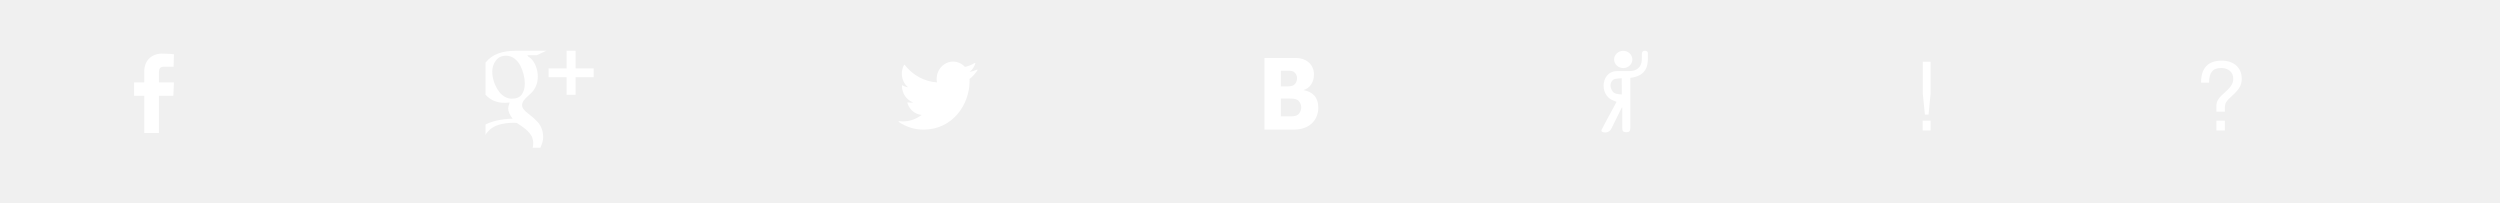
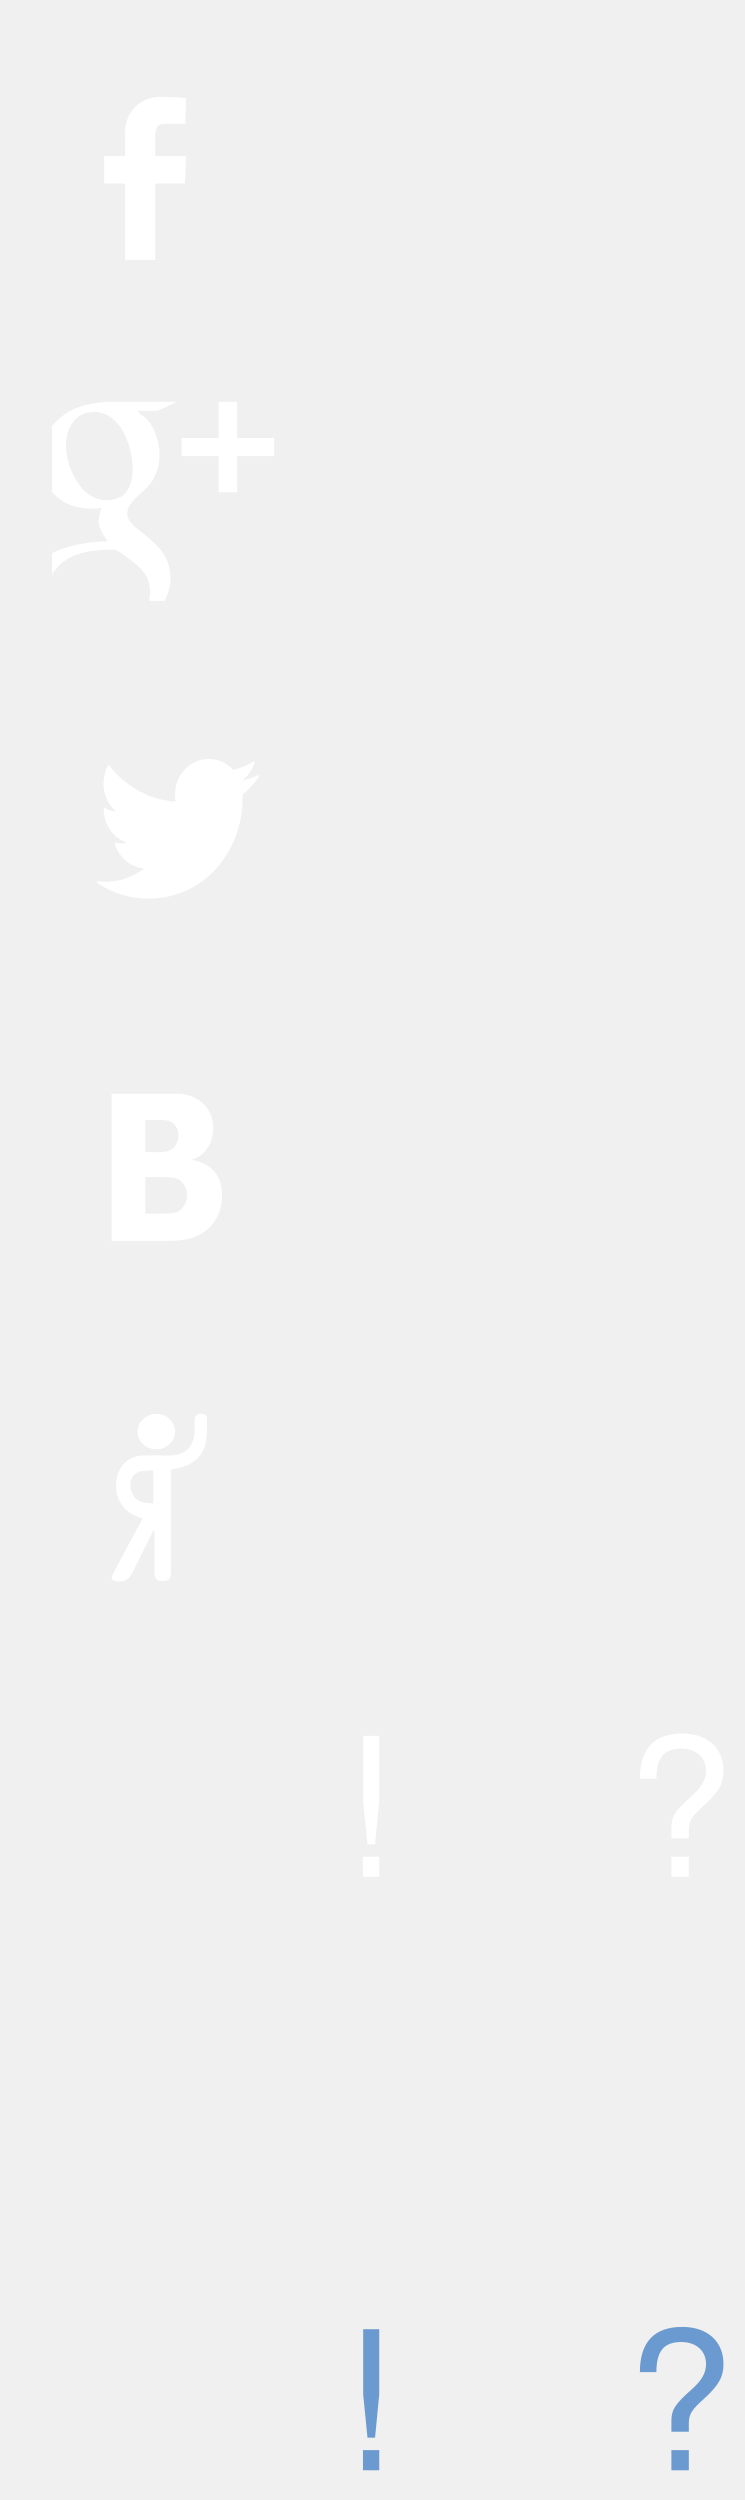
- <svg xmlns="http://www.w3.org/2000/svg" width="690" height="56">
+ <svg xmlns="http://www.w3.org/2000/svg" width="100" height="336">
  <g stroke="null">
-     <rect fill="none" id="canvas_background" height="58" width="692" y="-1" x="-1" stroke="null" />
+     <rect fill="none" id="canvas_background" height="338" width="102" y="-1" x="-1" stroke="null" />
  </g>
  <g stroke="null">
    <g transform="matrix(0.8013218,0,0,0.7543345,19.02881,13.2332) " id="svg_22" stroke="null">
-       <svg y="0.323" x="7.665" viewBox="0 0 32 32" height="32" width="32" id="svg_1">
+       <svg y="-2.033" x="-21.038" viewBox="0 0 32 32" height="32" width="32" id="svg_1">
        <path fill="#ffffff" id="svg_3" d="m23.325,30.799l0,-13.617l4.972,0l0.203,-4.892l-5.176,0l0,-3.588c0,-0.679 0.116,-1.215 0.345,-1.609c0.232,-0.395 0.78,-0.577 1.649,-0.551l3.059,0l0.123,-4.565c-0.381,-0.056 -0.767,-0.088 -1.163,-0.103c-0.391,-0.013 -0.751,-0.033 -1.079,-0.06c-0.38,-0.028 -0.761,-0.041 -1.14,-0.041c-1.196,-0.081 -2.221,0.048 -3.08,0.388c-0.856,0.339 -1.561,0.815 -2.119,1.425c-0.556,0.612 -0.972,1.312 -1.243,2.1c-0.273,0.788 -0.409,1.591 -0.409,2.405l0,4.199l-3.505,0l0,4.892l3.505,0l0,13.616l5.057,0.001l0.001,0z" stroke="null" />
      </svg>
    </g>
    <g transform="matrix(0.9326488,0,0,0.9121897,17.02657,9.98676) " id="svg_2" stroke="null">
-       <svg fill="#ffffff" y="1.743" x="125.42" viewBox="0 0 32 32" height="32" width="32" id="svg_4">
+       <svg y="45.583" x="-10.752" viewBox="0 0 32 32" height="32" width="32" id="svg_4">
        <path fill="#ffffff" id="svg_6" d="m15.448,24.24c-0.467,-0.507 -0.967,-1 -1.5,-1.479s-1.033,-0.892 -1.5,-1.24c-0.467,-0.347 -0.852,-0.725 -1.156,-1.136c-0.305,-0.409 -0.459,-0.823 -0.459,-1.24c0,-0.5 0.159,-0.972 0.479,-1.417c0.319,-0.445 0.708,-0.871 1.167,-1.281c0.459,-0.409 0.915,-0.857 1.364,-1.344c0.451,-0.485 0.837,-1.133 1.156,-1.937c0.32,-0.805 0.479,-1.715 0.479,-2.729c0,-1.013 -0.184,-2.024 -0.552,-3.031c-0.367,-1.007 -0.892,-1.829 -1.573,-2.469c-0.081,-0.081 -0.177,-0.157 -0.289,-0.228c-0.112,-0.069 -0.199,-0.121 -0.26,-0.156c-0.063,-0.033 -0.133,-0.1 -0.208,-0.197c-0.076,-0.097 -0.151,-0.216 -0.22,-0.355l2.812,0l2.813,-1.333l-9.104,0c-1.917,0 -3.615,0.268 -5.093,0.803s-2.748,1.461 -3.803,2.781l0,9.708c1.429,1.639 3.325,2.459 5.688,2.459c0.444,0 0.929,-0.035 1.459,-0.104c-0.292,0.848 -0.437,1.444 -0.437,1.792c0,0.929 0.437,1.965 1.312,3.104c-3.251,0.096 -5.925,0.685 -8.021,1.769l0,3.304c0,-0.435 0.473,-0.888 0.797,-1.261c1.315,-1.516 3.293,-2.157 5.224,-2.417c0.721,-0.097 1.467,-0.145 2.229,-0.145c0.445,0 0.785,0.013 1.021,0.041c0.084,0.056 0.295,0.2 0.636,0.437c0.34,0.236 0.568,0.396 0.685,0.48s0.333,0.244 0.645,0.479s0.533,0.415 0.667,0.531c0.133,0.119 0.323,0.296 0.573,0.531s0.435,0.441 0.552,0.615s0.263,0.385 0.437,0.636s0.295,0.489 0.364,0.719c0.069,0.229 0.136,0.479 0.197,0.751s0.093,0.552 0.093,0.844c0,0.528 -0.071,1.479 -0.208,1.479l2.333,0c0.541,-1.333 0.812,-2.104 0.812,-3.271c0,-0.917 -0.153,-1.767 -0.459,-2.552c-0.303,-0.785 -0.688,-1.431 -1.153,-1.937l0.001,-0.004zm-7.656,-7.073c-0.708,0 -1.383,-0.18 -2.021,-0.541s-1.181,-0.831 -1.625,-1.407c-0.445,-0.576 -0.833,-1.225 -1.167,-1.948c-0.333,-0.721 -0.58,-1.445 -0.739,-2.167c-0.159,-0.723 -0.24,-1.409 -0.24,-2.063c0,-1.333 0.357,-2.479 1.073,-3.437c0.715,-0.959 1.719,-1.437 3.011,-1.437c0.917,0 1.743,0.284 2.479,0.855c0.736,0.569 1.319,1.292 1.751,2.167c0.429,0.875 0.756,1.779 0.979,2.708c0.221,0.929 0.333,1.819 0.333,2.667c0,1.388 -0.303,2.503 -0.907,3.344c-0.604,0.84 -1.58,1.26 -2.927,1.26l0,-0.001z" stroke="null" />
        <path fill="#ffffff" id="svg_5" d="m26.667,2.667l-2.667,0l0,5.333l-5.333,0l0,2.667l5.333,0l0,5.333l2.667,0l0,-5.333l5.333,0l0,-2.667l-5.333,0l0,-5.333z" stroke="null" />
      </svg>
    </g>
    <g transform="matrix(0.7470639,0,0,0.789918,62.91513,12.59354) " id="svg_12" stroke="null">
-       <svg y="1.465" x="246.342" viewBox="0 0 32 32" height="32" width="32" id="svg_7">
+       <svg y="109.071" x="-68.222" viewBox="0 0 32 32" height="32" width="32" id="svg_7">
        <path fill="#ffffff" id="svg_8" d="m30.388,6.907c-0.873,0.387 -1.791,0.665 -2.737,0.829c1.004,-0.755 1.751,-1.801 2.135,-3c0.02,-0.057 0,-0.12 -0.047,-0.157c-0.045,-0.037 -0.112,-0.043 -0.164,-0.012c-1.131,0.671 -2.355,1.143 -3.64,1.405c-1.139,-1.181 -2.731,-1.859 -4.376,-1.859c-3.349,0 -6.073,2.724 -6.073,6.073c0,0.405 0.039,0.805 0.117,1.196c-4.639,-0.285 -8.977,-2.513 -11.927,-6.129c-0.029,-0.039 -0.075,-0.059 -0.123,-0.053c-0.048,0.003 -0.091,0.031 -0.113,0.071c-0.539,0.923 -0.824,1.98 -0.824,3.055c0,1.861 0.847,3.603 2.287,4.751c-0.74,-0.089 -1.465,-0.324 -2.119,-0.687c-0.044,-0.025 -0.049,-0.024 -0.093,0.001s-0.024,0.072 -0.024,0.123l0,0.079c0,2.673 1.713,5.02 4.22,5.8c-0.661,0.108 -1.369,0.099 -2.043,-0.028c-0.051,-0.008 -0.115,0.008 -0.148,0.045c-0.033,0.039 -0.052,0.092 -0.036,0.14c0.752,2.347 2.839,3.992 5.269,4.196c-2.028,1.485 -4.427,2.269 -6.959,2.269c-0.468,0 -0.937,-0.028 -1.399,-0.084c-0.065,-0.007 -0.132,0.032 -0.155,0.096c-0.023,0.063 0.001,0.135 0.059,0.171c2.741,1.756 5.909,2.687 9.165,2.687c10.649,0 17.011,-8.648 17.011,-17.012c0,-0.233 -0.004,-0.464 -0.013,-0.695c1.148,-0.84 2.135,-1.868 2.928,-3.059c0.037,-0.053 0.033,-0.124 -0.008,-0.173c-0.043,-0.049 -0.112,-0.065 -0.171,-0.039l0.001,0z" stroke="null" />
      </svg>
    </g>
-     <g transform="matrix(0.726568,0,0,0.7415421,245.5332,22.50361) " id="svg_14" stroke="null">
+     <g transform="matrix(0.726568,0,0,0.7415421,-88.46675,153.5036) " id="svg_14" stroke="null">
      <svg y="-11.436" x="136.05" viewBox="0 0 32 32" height="32" width="32" id="svg_9">
        <path fill="#ffffff" id="svg_10" d="m18.851,18.273c-0.867,-0.501 -2.072,-0.501 -3.051,-0.501l-3.216,0l0,6.627l2.951,0c1.092,0 2.487,0.077 3.428,-0.584c0.863,-0.583 1.353,-1.727 1.353,-2.812c0,-1.012 -0.6,-2.221 -1.465,-2.729l0,-0.001zm-1.212,-5.654c0.716,-0.545 1.088,-1.517 1.088,-2.411c0,-0.972 -0.451,-1.905 -1.277,-2.409c-0.867,-0.505 -2.448,-0.389 -3.465,-0.389l-1.4,0l0,5.832l1.853,0c1.055,-0.001 2.297,0.077 3.201,-0.623zm-0.236,16.714l-11.048,0l0,-26.667l12.073,0c3.495,0 6.721,2.225 6.721,6.152c0,3.031 -1.695,5.108 -3.852,5.752l0,0.079c3.199,0.661 5.487,2.399 5.487,6.595c0.001,3.881 -2.643,8.089 -9.381,8.089z" stroke="null" />
      </svg>
    </g>
    <g transform="matrix(0.8022678,0,0,0.7691456,49.49413,1.224949) " id="svg_16" stroke="null">
-       <svg y="15.277" x="481.236" viewBox="0 0 32 32" height="32" width="32" id="svg_11">
+       <svg y="244.102" x="-51.005" viewBox="0 0 32 32" height="32" width="32" id="svg_11">
        <path fill="#ffffff" id="svg_15" d="m13.209,19.673c-0.707,-0.317 -1.416,-0.544 -2.025,-0.928c-2.02,-1.272 -2.921,-4.115 -2.176,-6.669c0.648,-2.147 2.209,-3.409 4.352,-3.443c1.479,-0.024 2.957,-0.001 4.439,-0.003c2.417,-0.005 3.985,-1.509 4.097,-3.945c0.033,-0.795 -0.016,-1.591 0.025,-2.383c0.032,-0.611 0.421,-0.952 1.019,-0.969c0.603,-0.017 1.057,0.335 1.052,0.923c-0.012,1.417 0.06,2.875 -0.241,4.243c-0.592,2.693 -2.54,4.141 -5.809,4.584c0,0.308 0,0.631 0,0.949c0,5.697 0.001,11.396 -0.003,17.091c0,1.088 -0.369,1.461 -1.405,1.453c-0.956,-0.007 -1.349,-0.381 -1.353,-1.34c-0.009,-2.273 -0.003,-4.547 -0.003,-6.82c0,-0.219 0,-0.435 0,-0.652c-0.047,-0.021 -0.092,-0.04 -0.137,-0.061c-0.115,0.216 -0.239,0.428 -0.341,0.651c-1.088,2.3 -2.168,4.601 -3.259,6.901c-0.549,1.16 -1.713,1.668 -2.944,1.287c-0.591,-0.181 -0.564,-0.595 -0.341,-1.043c0.611,-1.223 1.237,-2.44 1.855,-3.661c0.787,-1.561 2.477,-4.764 3.2,-6.164l-0.002,-0.001zm1.775,-8.456c-1.815,0.156 -2.703,0.041 -3.36,1c-0.792,1.153 -0.571,2.473 0.192,3.645c0.584,0.897 1.609,1.084 3.187,1.163c0.028,-2.501 -0.019,-3.069 -0.019,-5.808z" stroke="null" />
        <path fill="#ffffff" id="svg_13" d="m18.644,4.465c0.005,1.723 -1.404,3.104 -3.151,3.093c-1.74,-0.009 -3.14,-1.405 -3.131,-3.121c0.008,-1.656 1.42,-3.047 3.116,-3.071c1.716,-0.023 3.164,1.393 3.165,3.099l0.001,0z" stroke="null" />
      </svg>
    </g>
-     <text xml:space="preserve" text-anchor="start" font-family="Helvetica, Arial, sans-serif" font-size="26" id="svg_18" y="36" x="527.439" stroke-width="0" stroke="#000" fill="#ffffff">!</text>
-     <text xml:space="preserve" text-anchor="start" font-family="Helvetica, Arial, sans-serif" font-size="26" id="svg_19" y="36" x="605.488" stroke-width="0" stroke="#000" fill="#ffffff">?</text>
+     <text xml:space="preserve" text-anchor="start" font-family="Helvetica, Arial, sans-serif" font-size="26" id="svg_18" y="252.25" x="45.564" stroke-width="0" stroke="#000" fill="#ffffff">!</text>
+     <text xml:space="preserve" text-anchor="start" font-family="Helvetica, Arial, sans-serif" font-size="26" id="svg_19" y="252.25" x="84" stroke-width="0" stroke="#000" fill="#ffffff">?</text>
+     <text xml:space="preserve" text-anchor="start" font-family="Helvetica, Arial, sans-serif" font-size="26" id="svg_32" y="332" x="45.564" stroke-width="0" stroke="#000" fill="#6b9ad0">!</text>
+     <text xml:space="preserve" text-anchor="start" font-family="Helvetica, Arial, sans-serif" font-size="26" id="svg_33" y="332" x="84" stroke-width="0" stroke="#000" fill="#6b9ad0">?</text>
  </g>
</svg>
